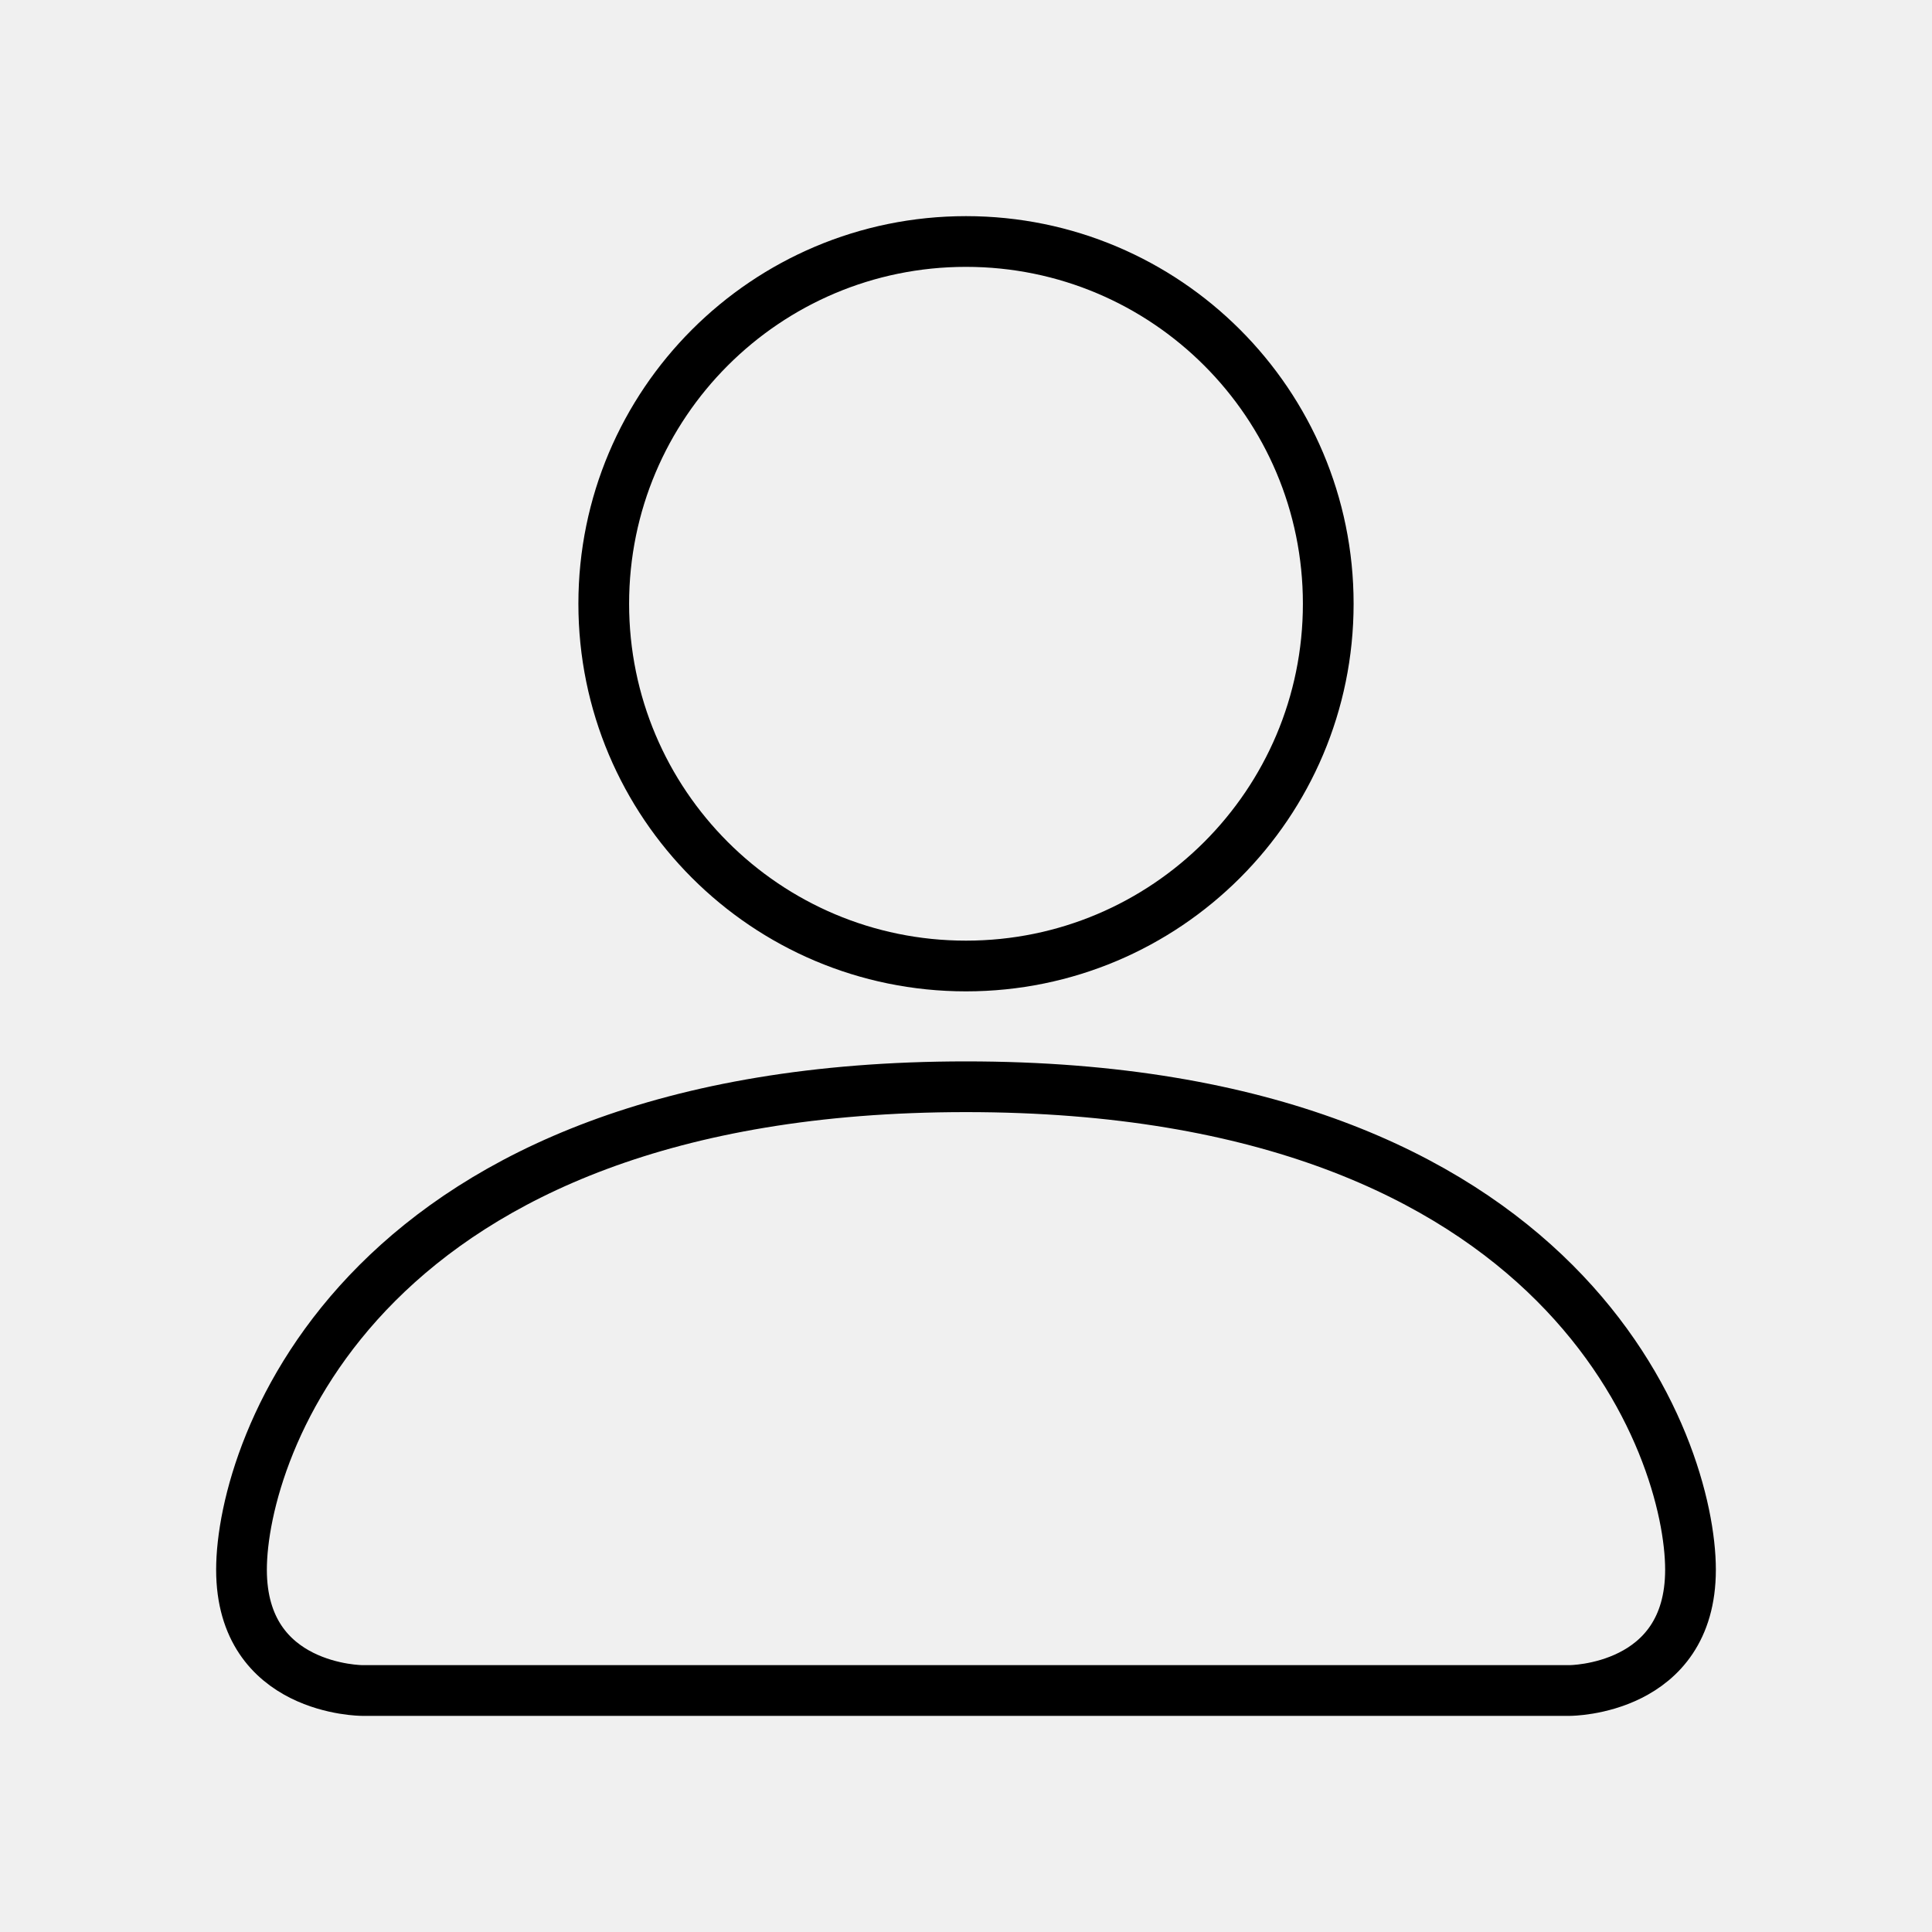
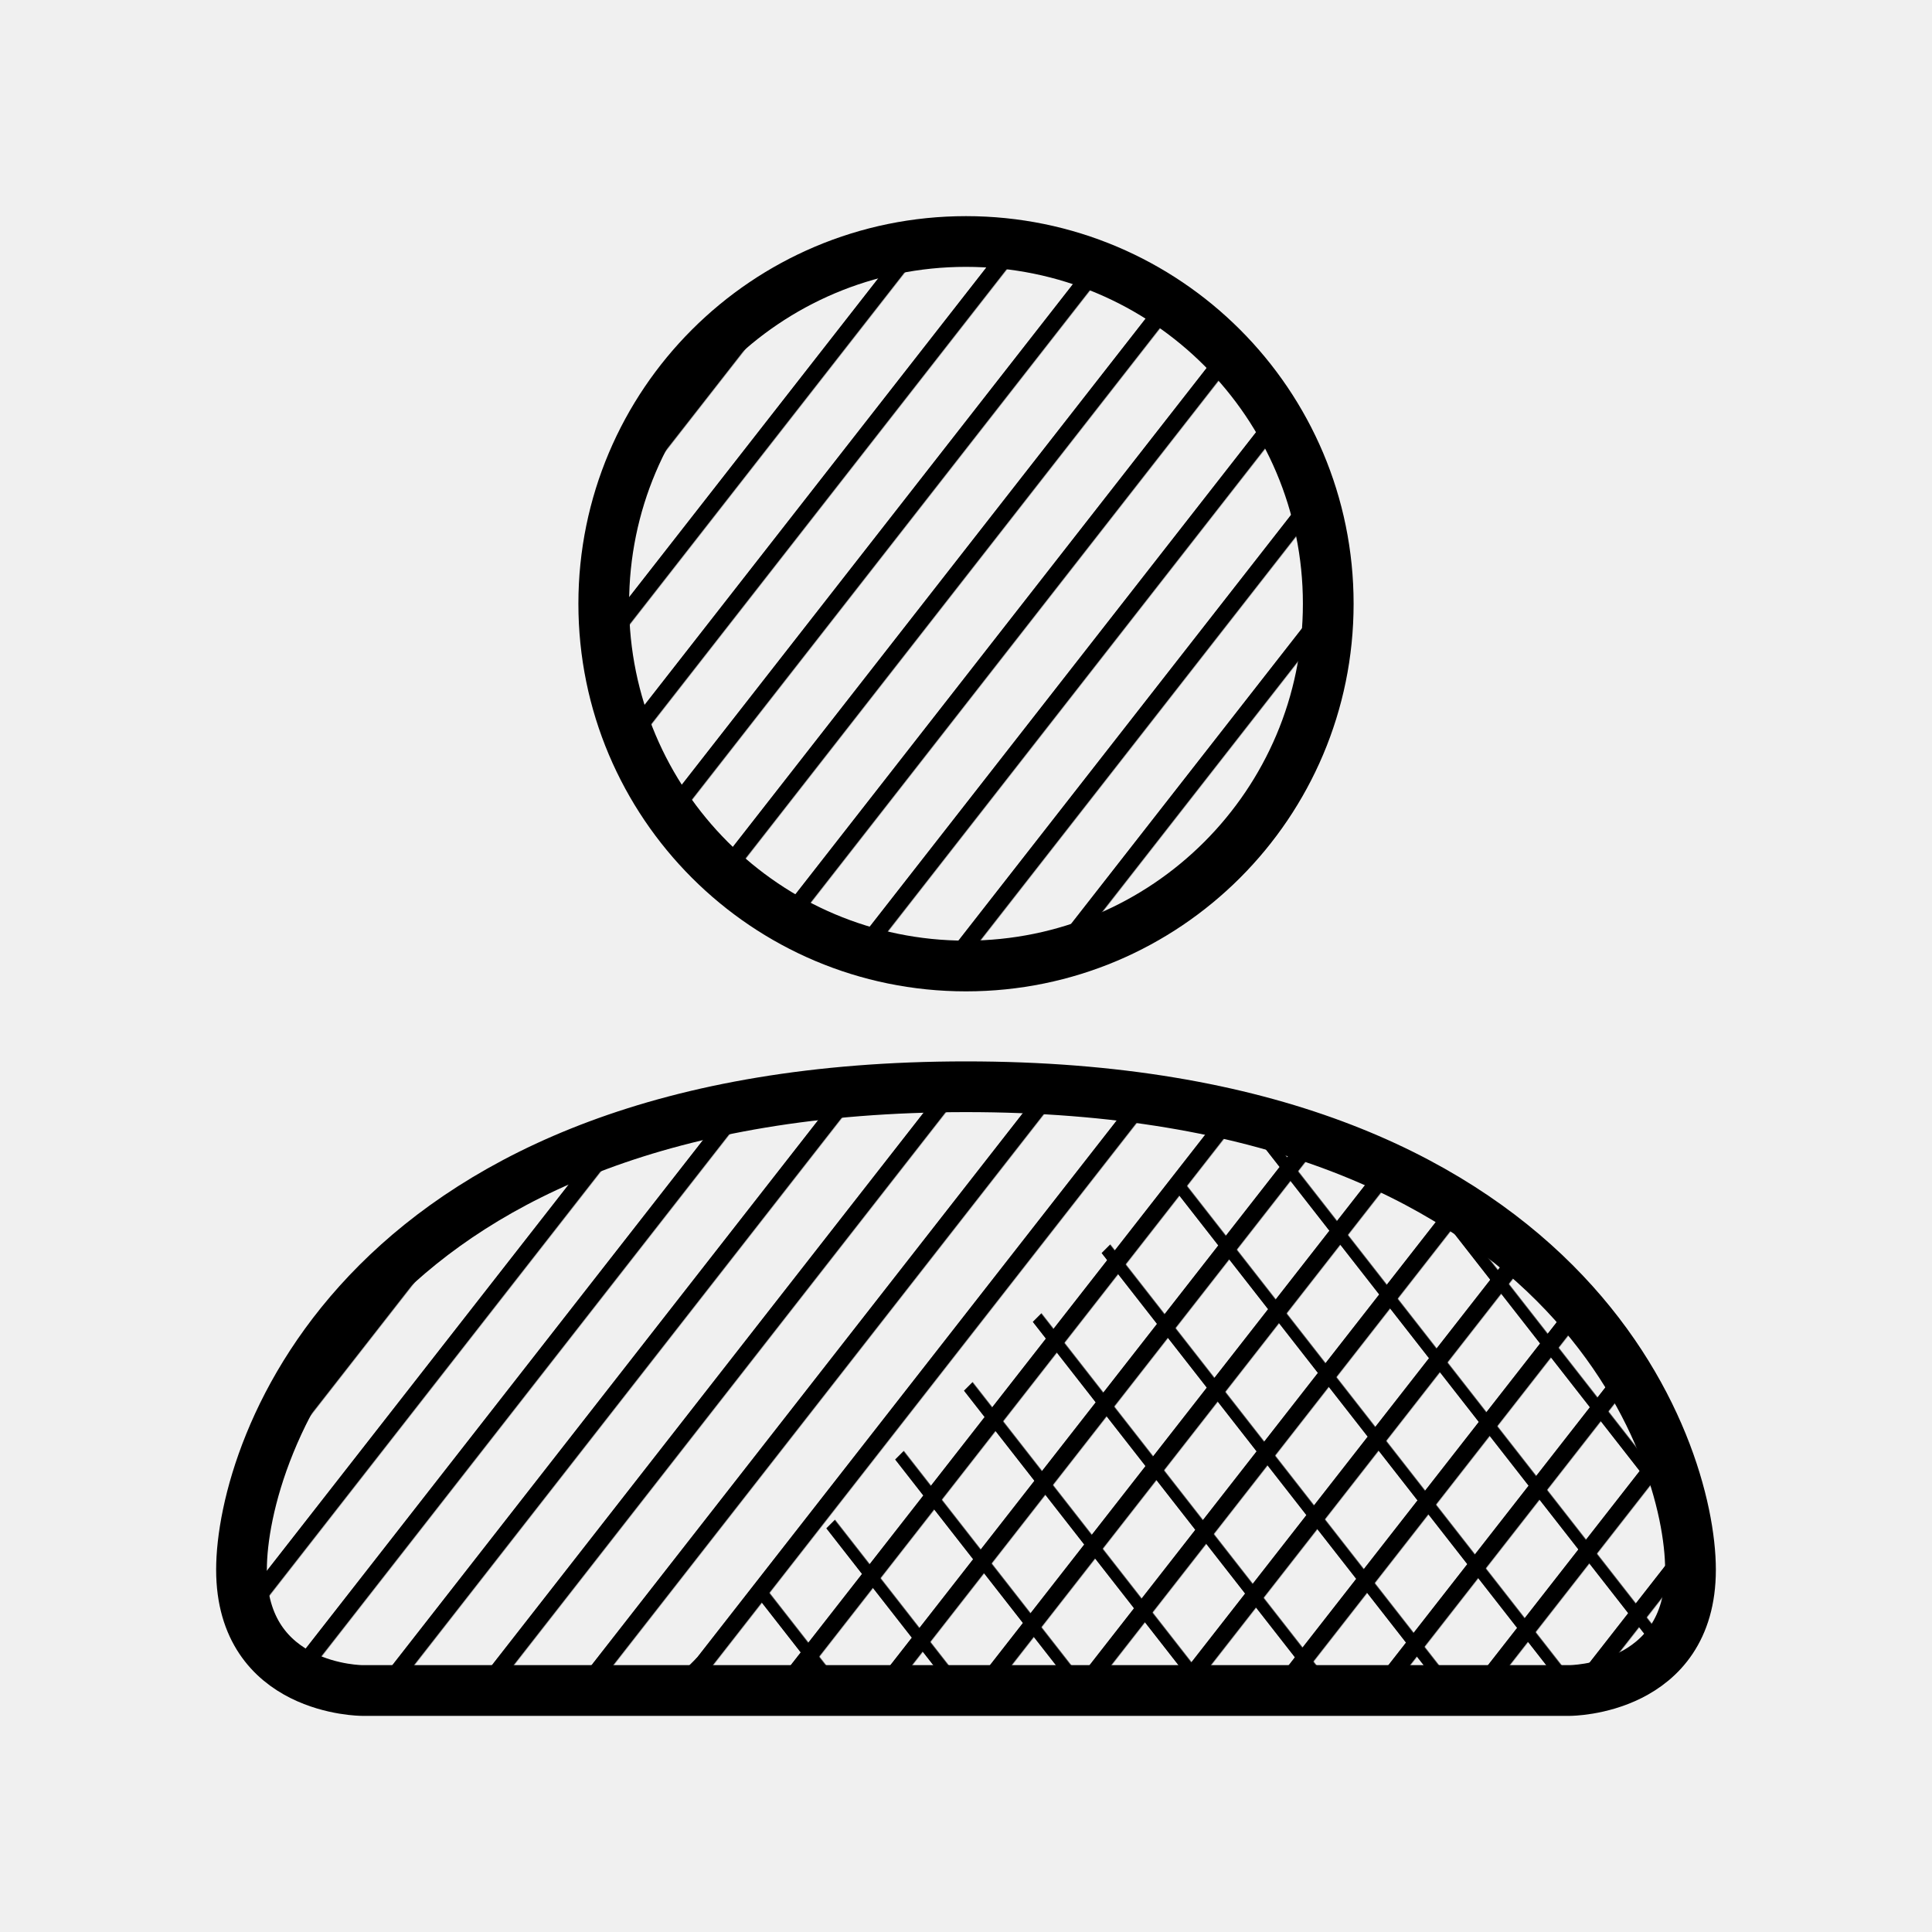
<svg xmlns="http://www.w3.org/2000/svg" viewBox="0 0 64 64">
  <defs>
    <pattern id="h1" width="2.6" height="2.6" patternUnits="userSpaceOnUse" patternTransform="rotate(38)">
      <line x1="0" y1="0" x2="0" y2="2.6" stroke="#000" stroke-width="1.15" />
    </pattern>
    <pattern id="h2" width="3.2" height="3.2" patternUnits="userSpaceOnUse" patternTransform="rotate(-38)">
      <line x1="0" y1="0" x2="0" y2="3.2" stroke="#000" stroke-width="0.8" />
    </pattern>
-     <clipPath id="c">
-       <g transform="scale(4)">
+     <mask id="c" maskUnits="userSpaceOnUse" x="0" y="0" width="64" height="64">
+       <g transform="scale(4)" fill="#fff">
        <path d="M3 14s-1 0-1-1 1-4 6-4 6 3 6 4-1 1-1 1H3zm5-6a3 3 0 1 0 0-6 3 3 0 0 0 0 6z" />
      </g>
-     </clipPath>
+     </mask>
    <clipPath id="s">
      <path d="M64 14 L64 64 L14 64 Z" />
    </clipPath>
  </defs>
-   <g clip-path="url(#c)">
+   <g mask="url(#c)">
    <rect width="64" height="64" fill="url(#h1)" />
    <rect width="64" height="64" fill="url(#h2)" clip-path="url(#s)" />
  </g>
  <g transform="scale(4)" fill="none" stroke="#000" stroke-width=".42" stroke-linejoin="round">
    <path d="M3 14s-1 0-1-1 1-4 6-4 6 3 6 4-1 1-1 1H3zm5-6a3 3 0 1 0 0-6 3 3 0 0 0 0 6z" />
  </g>
</svg>
